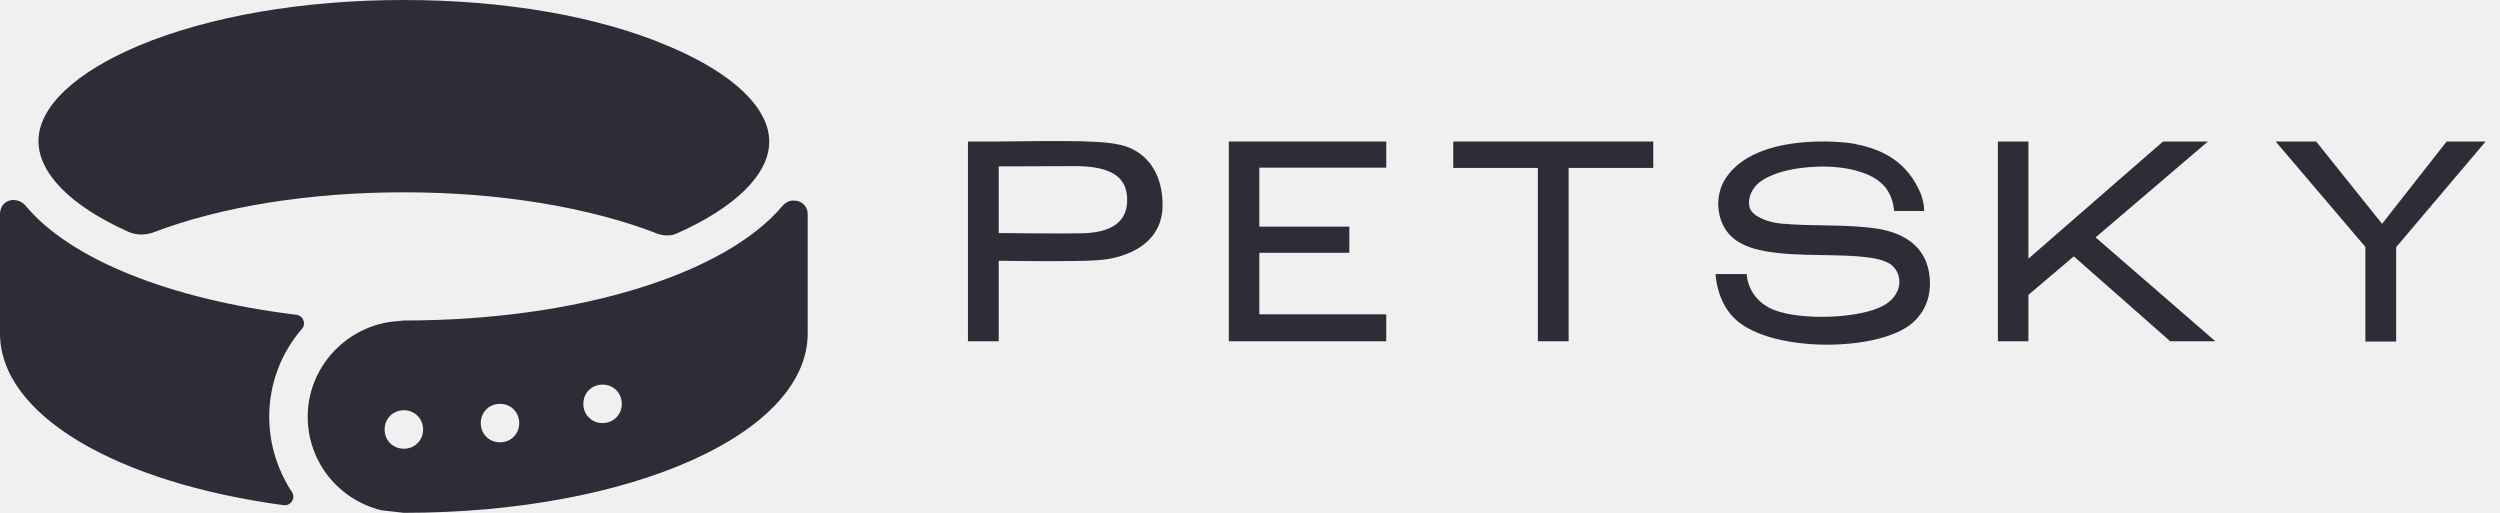
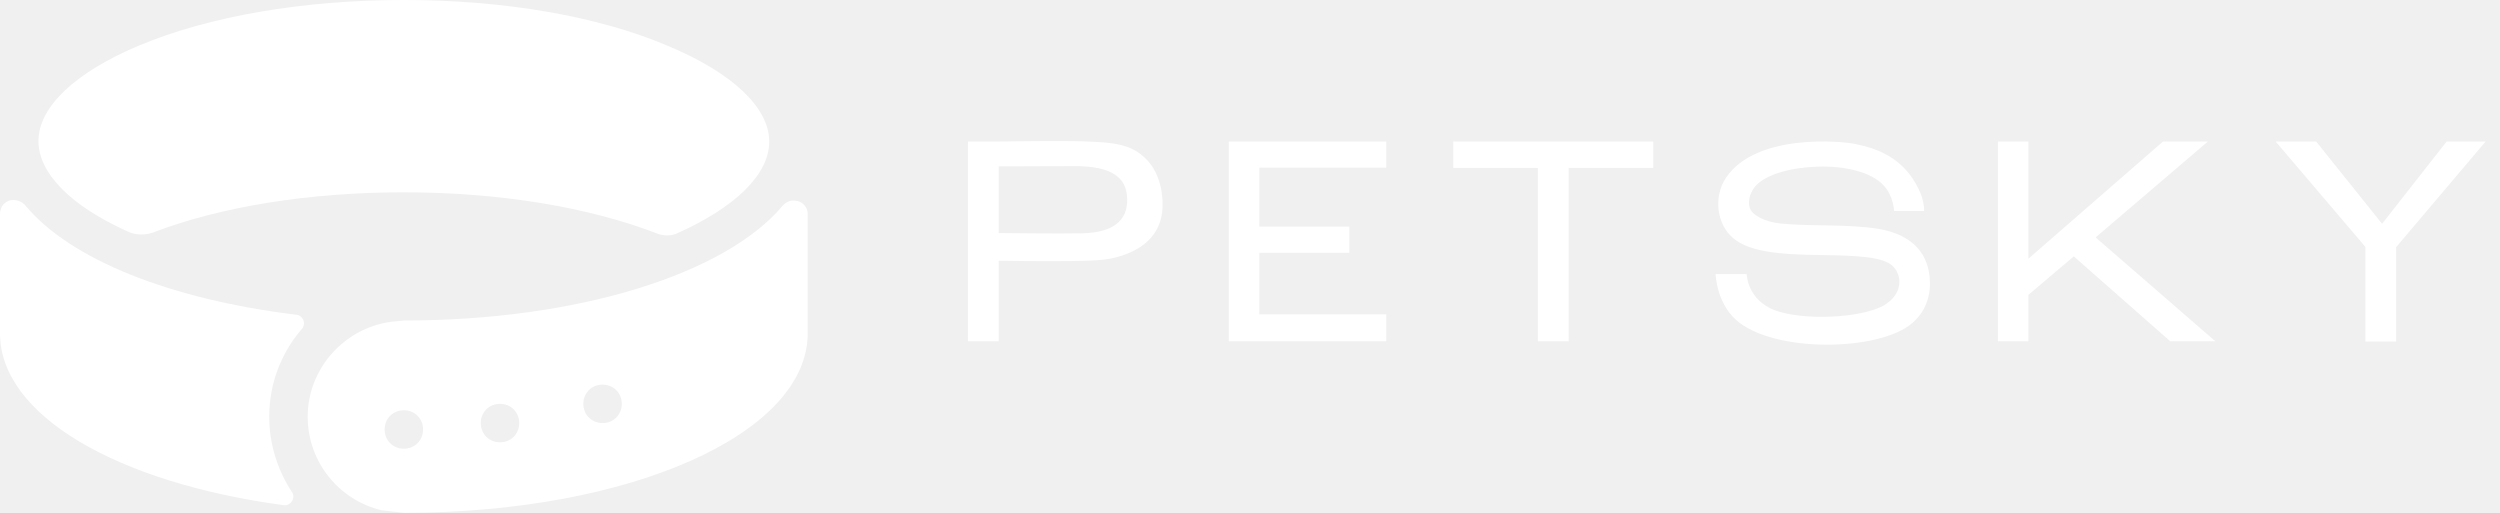
<svg xmlns="http://www.w3.org/2000/svg" width="156" height="32" viewBox="0 0 156 32" fill="none">
-   <path d="M25.2 0C18.96 0 13.08 1 8.68 2.84C4.68 4.52 2.4 6.68 2.4 8.8C2.4 10.8 4.4 12.84 7.96 14.44C8.44 14.68 9.04 14.68 9.52 14.52C13.8 12.88 19.32 12 25.2 12C31.16 12 36.76 12.92 41.08 14.6C41.44 14.72 41.84 14.72 42.16 14.6C45.88 12.96 48 10.88 48 8.84C48 6.72 45.72 4.56 41.72 2.88C37.32 1 31.44 0 25.2 0ZM0.8 12.48C0.64 12.48 0.32 12.56 0.12 12.88C0.04 13.04 0 13.2 0 13.36V20.8C0 25.92 7.32 30.12 17.68 31.52C18.16 31.6 18.48 31.04 18.2 30.68C17.32 29.32 16.8 27.72 16.8 26C16.8 23.92 17.56 22 18.84 20.52C19.12 20.2 18.92 19.68 18.48 19.64C10.64 18.68 4.4 16.2 1.6 12.84C1.4 12.6 1.12 12.48 0.8 12.48ZM49.6 12.52C49.28 12.48 49 12.64 48.8 12.88C45.24 17.08 36.12 20 25.2 20L24.4 20.08C21.48 20.48 19.2 23 19.2 26C19.2 28.84 21.16 31.2 23.8 31.84L25.2 32C39.32 32 50.4 27.08 50.4 20.8V13.36C50.4 13.2 50.36 13.04 50.28 12.92C50.08 12.6 49.76 12.52 49.6 12.52ZM37.6 24C38.28 24 38.8 24.52 38.8 25.2C38.8 25.88 38.28 26.4 37.6 26.4C36.92 26.4 36.4 25.88 36.4 25.2C36.4 24.52 36.92 24 37.6 24ZM31.2 25.2C31.88 25.2 32.4 25.72 32.4 26.4C32.4 27.08 31.88 27.6 31.2 27.6C30.52 27.6 30 27.08 30 26.4C30 25.72 30.52 25.2 31.2 25.2ZM25.2 25.6C25.88 25.6 26.4 26.12 26.4 26.8C26.4 27.48 25.88 28 25.2 28C24.52 28 24 27.48 24 26.8C24 26.12 24.52 25.6 25.2 25.6Z" fill="#2C2D36" />
-   <path d="M72.544 12.638C72.496 10.99 71.776 9.822 70.576 9.262C69.728 8.878 68.64 8.862 67.44 8.814C66.4 8.782 63.248 8.814 62.304 8.83H60.4V21.294H62.32V16.27C62.32 16.27 65.456 16.318 67.088 16.286C68.016 16.27 68.848 16.254 69.568 16.078C71.536 15.582 72.608 14.414 72.544 12.638ZM70.336 12.43C70.368 13.79 69.424 14.51 67.552 14.558C66.336 14.59 62.32 14.542 62.32 14.542V10.382C63.136 10.382 65.936 10.366 67.136 10.366C69.152 10.382 70.32 10.926 70.336 12.43Z" fill="#2C2D36" />
-   <path d="M86.502 10.462V8.83H76.678V21.294H86.502V19.614H78.582V15.774H84.198V14.142H78.582V10.462H86.502Z" fill="#2C2D36" />
-   <path d="M90.683 8.83V10.478H95.963V21.294H97.883V10.478H103.163V8.83H90.683Z" fill="#2C2D36" />
-   <path d="M117.248 14.286C115.264 13.966 113.136 14.142 111.12 13.95C110.176 13.854 109.344 13.454 109.184 12.974C109.024 12.462 109.28 11.886 109.584 11.566C110.256 10.862 111.776 10.446 113.456 10.398C115.056 10.35 116.72 10.702 117.52 11.55C118.16 12.206 118.192 13.166 118.192 13.166H120.064C120.064 13.166 120.096 12.542 119.728 11.806C118.736 9.742 116.976 9.23 115.712 8.974C114.944 8.814 109.568 8.286 107.696 11.102C106.96 12.206 107.104 13.742 107.92 14.638C108.912 15.726 110.912 15.886 113.792 15.918C115.84 15.95 117.536 16.014 118.128 16.622C118.832 17.342 118.624 18.622 117.264 19.198C115.552 19.934 111.888 19.982 110.416 19.214C109.008 18.478 108.992 17.102 108.992 17.102H107.056C107.056 17.102 107.088 18.862 108.352 19.982C110.704 22.046 117.328 21.934 119.344 20.142C120.32 19.294 120.56 18.11 120.368 16.99C120.08 15.294 118.72 14.542 117.248 14.286Z" fill="#2C2D36" />
-   <path d="M130.765 14.814L137.773 8.83H134.973L126.573 16.142V8.83H124.669V21.294H126.573V18.398L129.405 15.998L135.421 21.294H138.237L130.765 14.814Z" fill="#2C2D36" />
-   <path d="M152.672 8.83L148.64 13.966L144.528 8.83H142L147.6 15.406V21.31H149.52V15.422L155.104 8.83H152.672Z" fill="#2C2D36" />
+   <path d="M25.2 0C18.96 0 13.08 1 8.68 2.84C4.68 4.52 2.4 6.68 2.4 8.8C2.4 10.8 4.4 12.84 7.96 14.44C8.44 14.68 9.04 14.68 9.52 14.52C13.8 12.88 19.32 12 25.2 12C31.16 12 36.76 12.92 41.08 14.6C41.44 14.72 41.84 14.72 42.16 14.6C45.88 12.96 48 10.88 48 8.84C48 6.72 45.72 4.56 41.72 2.88C37.32 1 31.44 0 25.2 0ZM0.8 12.48C0.64 12.48 0.32 12.56 0.12 12.88C0.04 13.04 0 13.2 0 13.36V20.8C0 25.92 7.32 30.12 17.68 31.52C18.16 31.6 18.48 31.04 18.2 30.68C17.32 29.32 16.8 27.72 16.8 26C16.8 23.92 17.56 22 18.84 20.52C19.12 20.2 18.92 19.68 18.48 19.64C10.64 18.68 4.4 16.2 1.6 12.84C1.4 12.6 1.12 12.48 0.8 12.48ZM49.6 12.52C49.28 12.48 49 12.64 48.8 12.88C45.24 17.08 36.12 20 25.2 20L24.4 20.08C21.48 20.48 19.2 23 19.2 26C19.2 28.84 21.16 31.2 23.8 31.84L25.2 32C39.32 32 50.4 27.08 50.4 20.8V13.36C50.4 13.2 50.36 13.04 50.28 12.92C50.08 12.6 49.76 12.52 49.6 12.52ZM37.6 24C38.28 24 38.8 24.52 38.8 25.2C38.8 25.88 38.28 26.4 37.6 26.4C36.92 26.4 36.4 25.88 36.4 25.2C36.4 24.52 36.92 24 37.6 24ZM31.2 25.2C31.88 25.2 32.4 25.72 32.4 26.4C32.4 27.08 31.88 27.6 31.2 27.6C30.52 27.6 30 27.08 30 26.4C30 25.72 30.52 25.2 31.2 25.2ZM25.2 25.6C25.88 25.6 26.4 26.12 26.4 26.8C26.4 27.48 25.88 28 25.2 28C24.52 28 24 27.48 24 26.8C24 26.12 24.52 25.6 25.2 25.6Z" fill="white" />
+   <path d="M72.544 12.638C72.496 10.99 71.776 9.822 70.576 9.262C69.728 8.878 68.64 8.862 67.44 8.814C66.4 8.782 63.248 8.814 62.304 8.83H60.4V21.294H62.32V16.27C62.32 16.27 65.456 16.318 67.088 16.286C68.016 16.27 68.848 16.254 69.568 16.078C71.536 15.582 72.608 14.414 72.544 12.638ZM70.336 12.43C70.368 13.79 69.424 14.51 67.552 14.558C66.336 14.59 62.32 14.542 62.32 14.542V10.382C63.136 10.382 65.936 10.366 67.136 10.366C69.152 10.382 70.32 10.926 70.336 12.43Z" fill="white" />
+   <path d="M86.502 10.462V8.83H76.678V21.294H86.502V19.614H78.582V15.774H84.198V14.142H78.582V10.462H86.502Z" fill="white" />
+   <path d="M90.683 8.83V10.478H95.963V21.294H97.883V10.478H103.163V8.83H90.683Z" fill="white" />
+   <path d="M117.248 14.286C115.264 13.966 113.136 14.142 111.12 13.95C110.176 13.854 109.344 13.454 109.184 12.974C109.024 12.462 109.28 11.886 109.584 11.566C110.256 10.862 111.776 10.446 113.456 10.398C115.056 10.35 116.72 10.702 117.52 11.55C118.16 12.206 118.192 13.166 118.192 13.166H120.064C120.064 13.166 120.096 12.542 119.728 11.806C118.736 9.742 116.976 9.23 115.712 8.974C114.944 8.814 109.568 8.286 107.696 11.102C106.96 12.206 107.104 13.742 107.92 14.638C108.912 15.726 110.912 15.886 113.792 15.918C115.84 15.95 117.536 16.014 118.128 16.622C118.832 17.342 118.624 18.622 117.264 19.198C115.552 19.934 111.888 19.982 110.416 19.214C109.008 18.478 108.992 17.102 108.992 17.102H107.056C107.056 17.102 107.088 18.862 108.352 19.982C110.704 22.046 117.328 21.934 119.344 20.142C120.32 19.294 120.56 18.11 120.368 16.99C120.08 15.294 118.72 14.542 117.248 14.286Z" fill="white" />
+   <path d="M130.765 14.814L137.773 8.83H134.973L126.573 16.142V8.83H124.669V21.294H126.573V18.398L129.405 15.998L135.421 21.294H138.237L130.765 14.814Z" fill="white" />
+   <path d="M152.672 8.83L148.64 13.966L144.528 8.83H142L147.6 15.406V21.31H149.52V15.422L155.104 8.83H152.672Z" fill="white" />
</svg>
